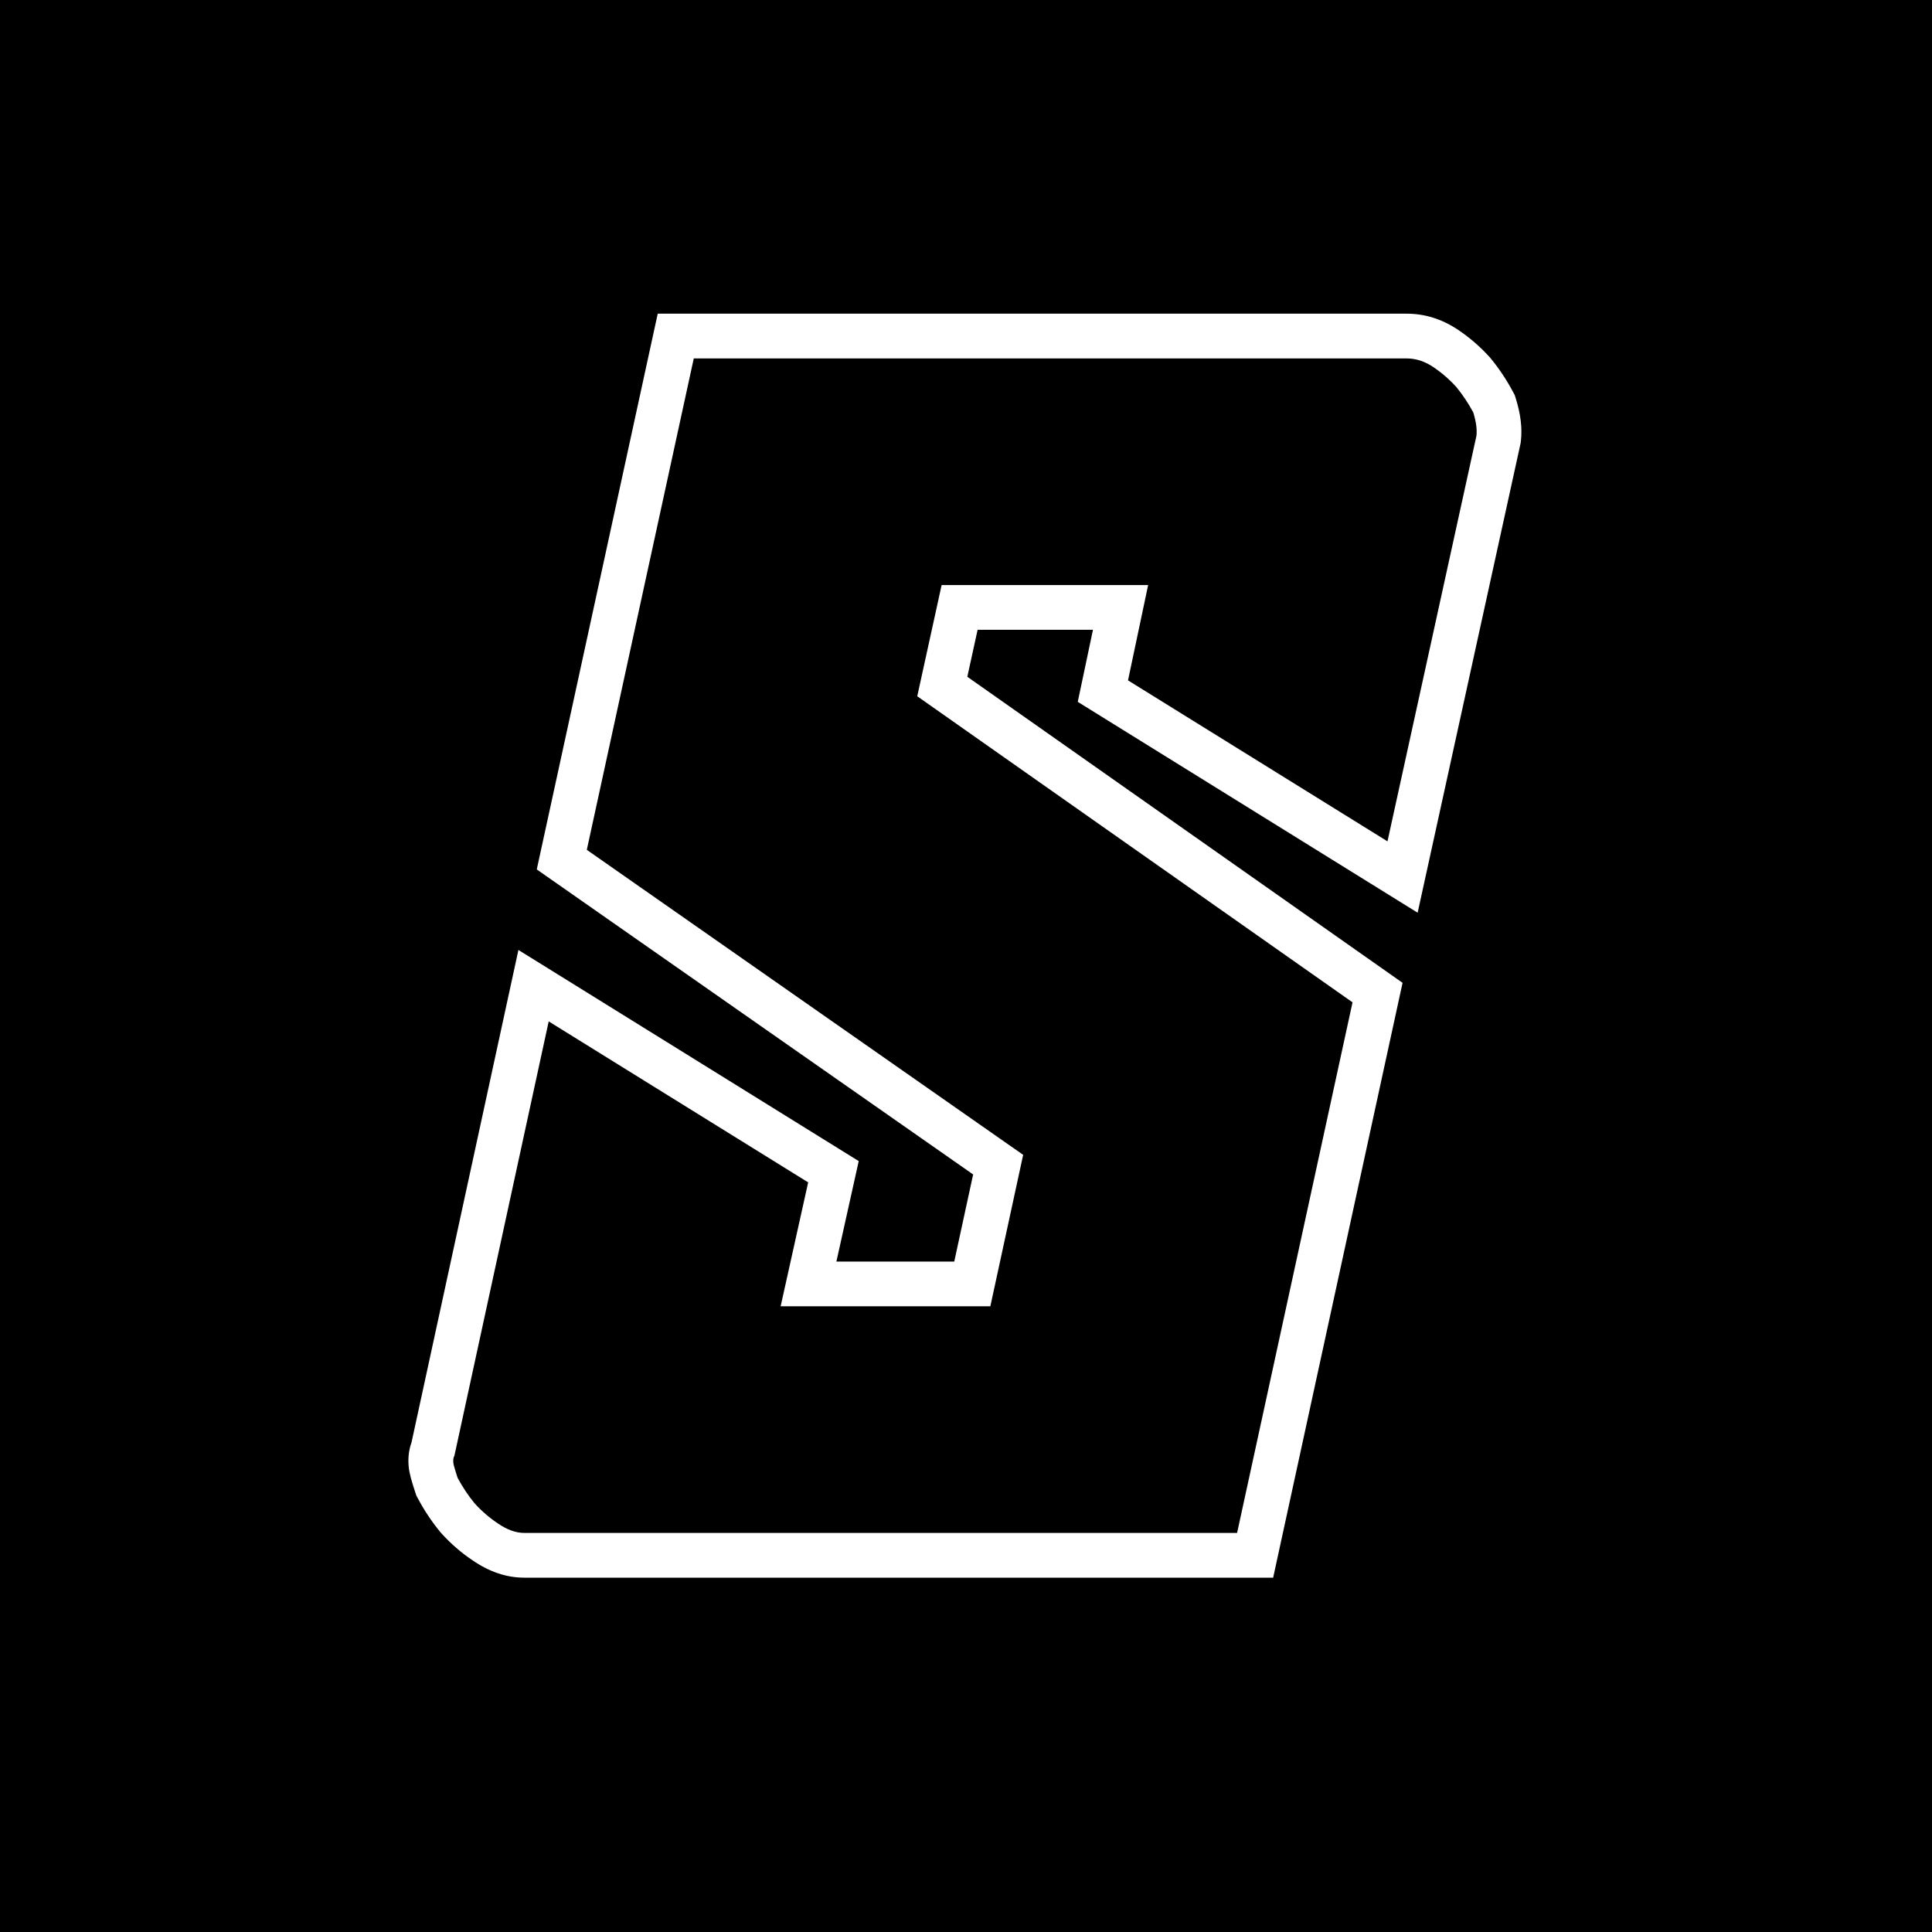
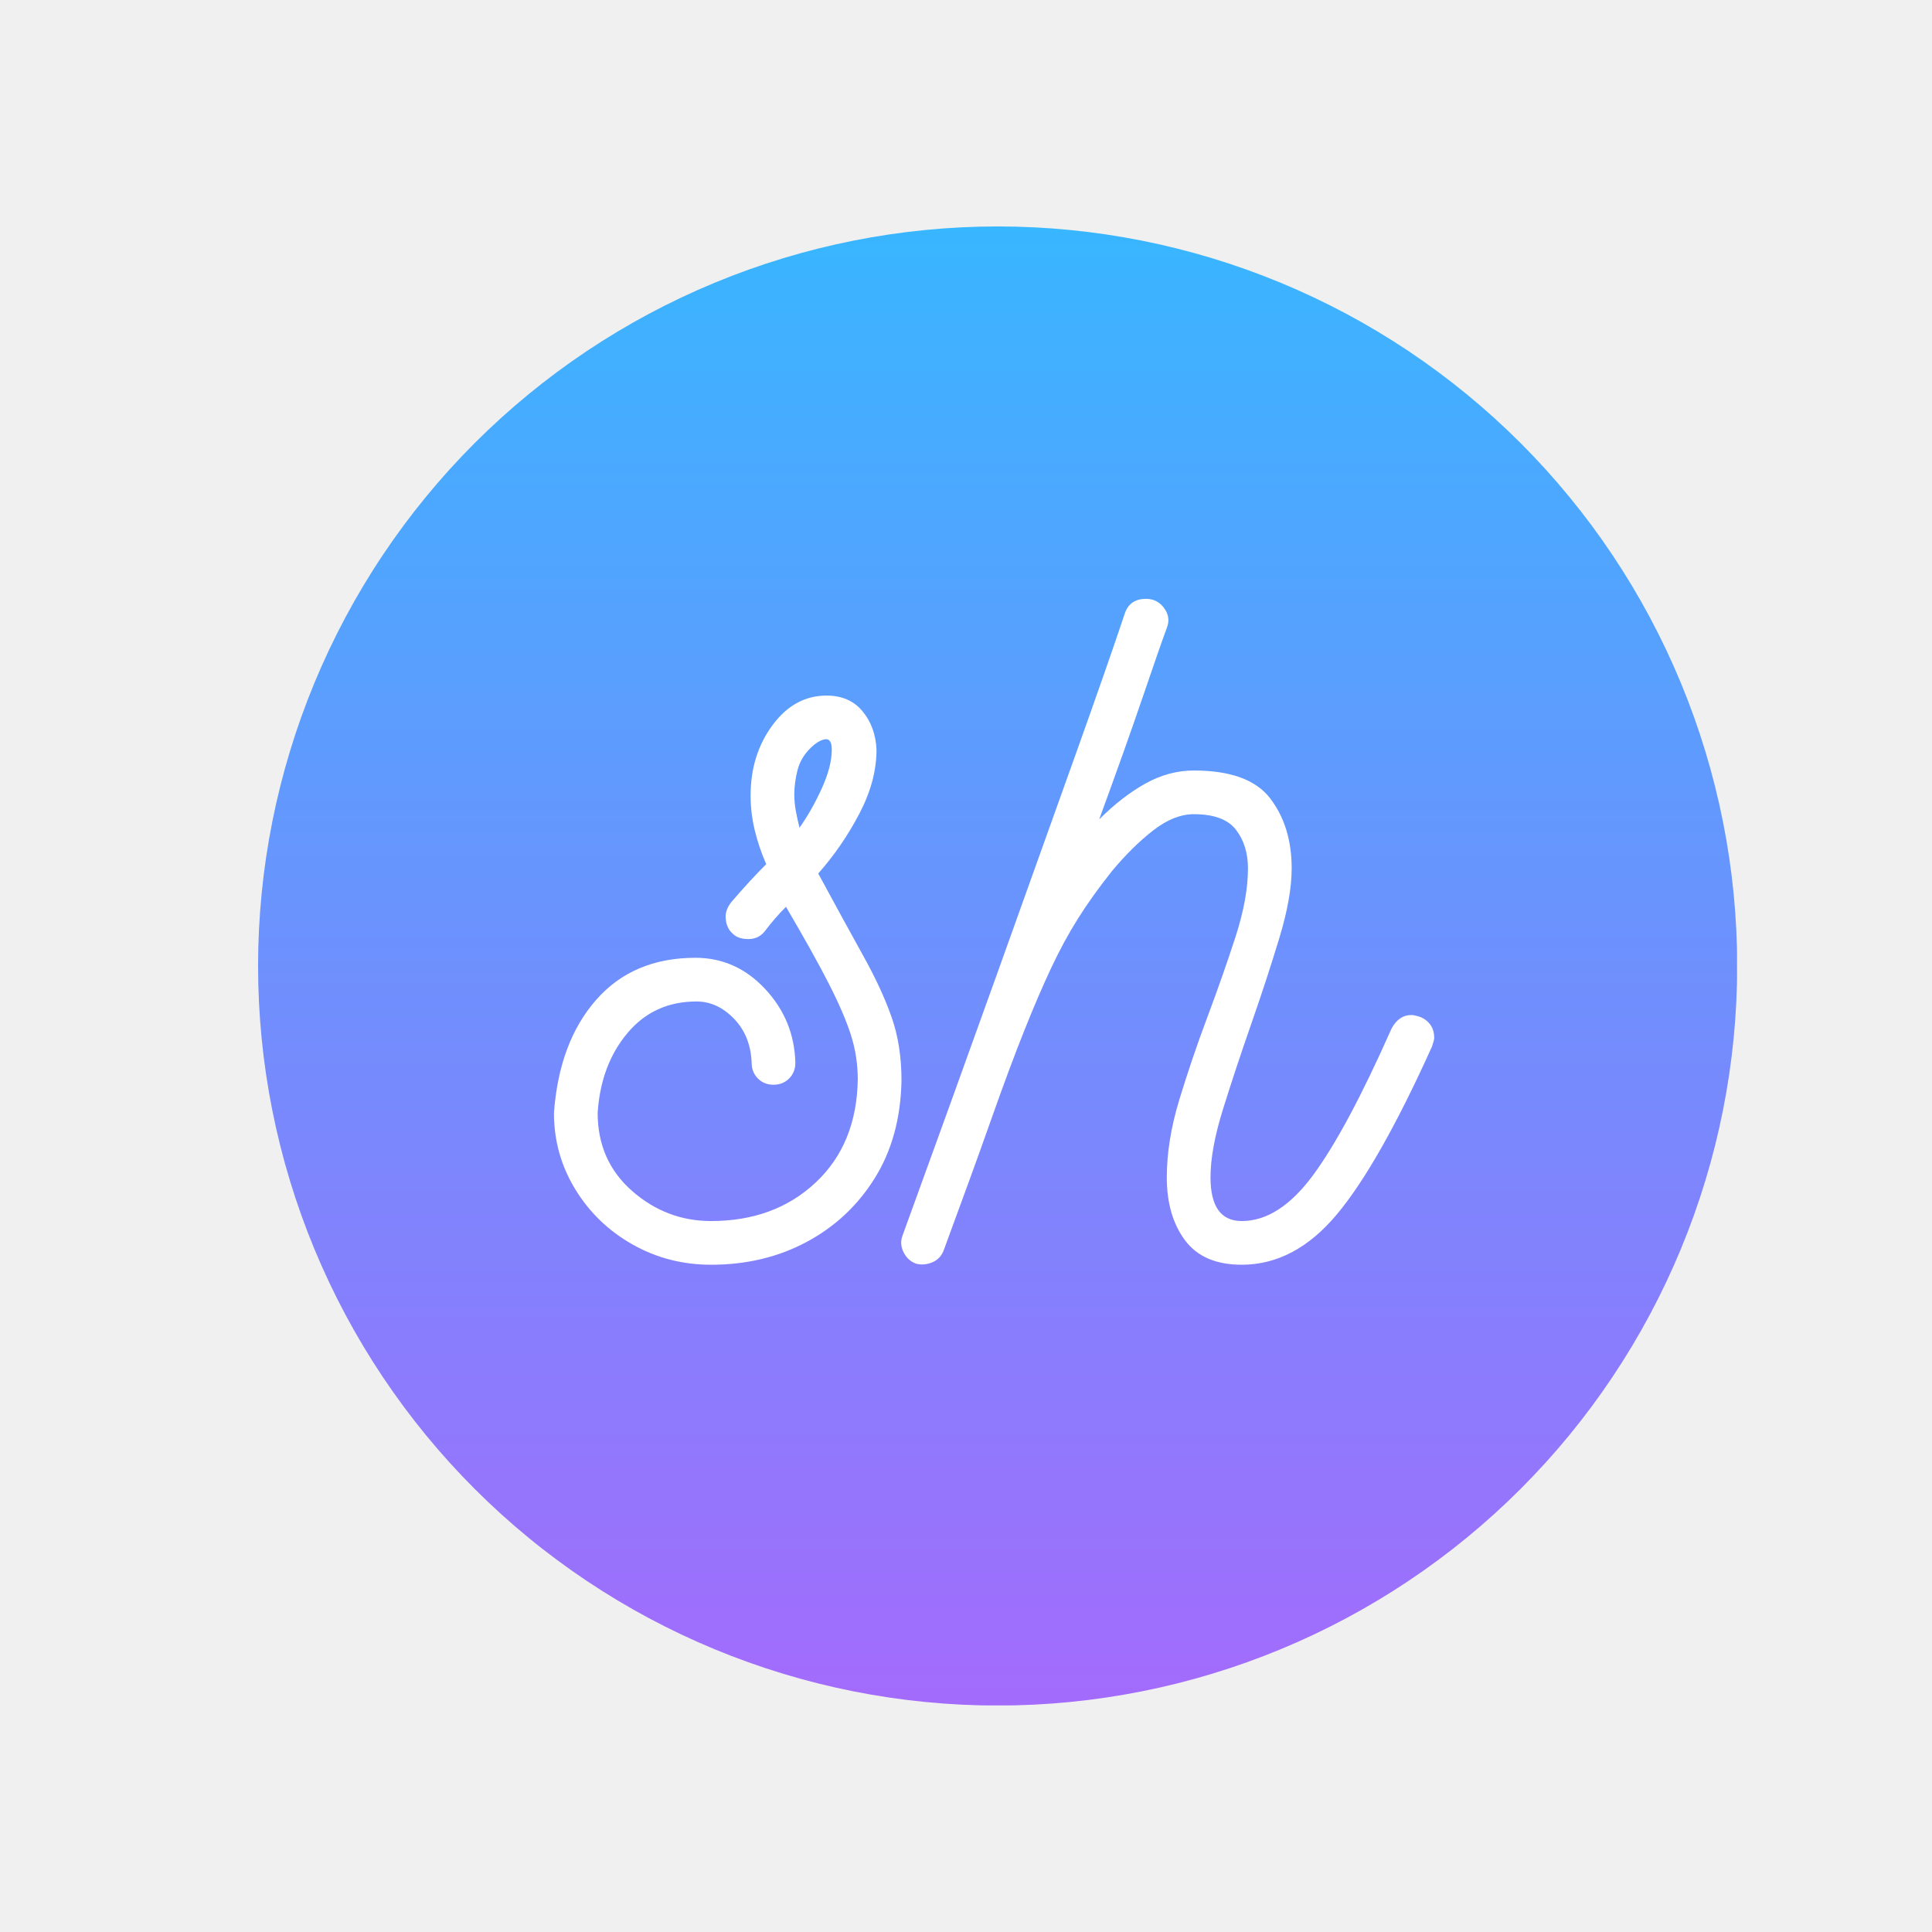
<svg xmlns="http://www.w3.org/2000/svg" width="2000" zoomAndPan="magnify" viewBox="0 0 1500 1500" height="2000" preserveAspectRatio="xMidYMid meet" version="1.0">
  <defs>
    <g />
-     <clipPath id="0da284bdd3">
-       <rect x="0" width="901" y="0" height="1500" />
+     <clipPath id="1d39ae29b1">
+       <path d="M 200.379 175.812 L 1348.629 175.812 L 1348.629 1324.062 L 200.379 1324.062 Z M 200.379 175.812 " clip-rule="nonzero" />
+     </clipPath>
+     <clipPath id="1183494751">
+       <path d="M 1348.746 749.996 C 1348.746 759.395 1348.512 768.785 1348.051 778.168 C 1347.59 787.555 1346.902 796.926 1345.98 806.277 C 1345.059 815.629 1343.91 824.949 1342.531 834.246 C 1341.152 843.543 1339.543 852.797 1337.711 862.012 C 1335.879 871.23 1333.82 880.395 1331.535 889.512 C 1329.254 898.625 1326.746 907.68 1324.02 916.672 C 1321.293 925.664 1318.344 934.586 1315.18 943.434 C 1312.016 952.281 1308.633 961.043 1305.035 969.727 C 1301.441 978.406 1297.633 986.996 1293.617 995.492 C 1289.598 1003.984 1285.375 1012.375 1280.945 1020.664 C 1276.516 1028.953 1271.887 1037.125 1267.055 1045.184 C 1262.223 1053.246 1257.195 1061.18 1251.977 1068.996 C 1246.758 1076.809 1241.348 1084.488 1235.75 1092.035 C 1230.152 1099.582 1224.371 1106.988 1218.41 1114.254 C 1212.449 1121.52 1206.312 1128.633 1200.004 1135.594 C 1193.691 1142.555 1187.215 1149.359 1180.57 1156.004 C 1173.926 1162.648 1167.121 1169.129 1160.16 1175.438 C 1153.195 1181.75 1146.082 1187.883 1138.82 1193.844 C 1131.555 1199.809 1124.148 1205.586 1116.602 1211.184 C 1109.055 1216.781 1101.371 1222.191 1093.559 1227.41 C 1085.746 1232.633 1077.809 1237.656 1069.75 1242.488 C 1061.691 1247.32 1053.516 1251.949 1045.23 1256.379 C 1036.941 1260.809 1028.551 1265.035 1020.055 1269.051 C 1011.562 1273.07 1002.973 1276.875 994.293 1280.473 C 985.609 1284.066 976.844 1287.449 967.996 1290.613 C 959.148 1293.781 950.23 1296.727 941.238 1299.453 C 932.246 1302.184 923.191 1304.688 914.074 1306.973 C 904.961 1309.254 895.793 1311.312 886.578 1313.145 C 877.363 1314.98 868.105 1316.586 858.812 1317.965 C 849.516 1319.344 840.191 1320.492 830.84 1321.414 C 821.488 1322.336 812.121 1323.027 802.734 1323.488 C 793.348 1323.949 783.957 1324.18 774.562 1324.18 C 765.164 1324.18 755.773 1323.949 746.387 1323.488 C 737 1323.027 727.633 1322.336 718.281 1321.414 C 708.93 1320.492 699.605 1319.344 690.309 1317.965 C 681.016 1316.586 671.758 1314.98 662.543 1313.145 C 653.328 1311.312 644.16 1309.254 635.047 1306.973 C 625.93 1304.688 616.875 1302.184 607.883 1299.453 C 598.891 1296.727 589.973 1293.781 581.125 1290.613 C 572.277 1287.449 563.512 1284.066 554.828 1280.473 C 546.148 1276.875 537.559 1273.07 529.066 1269.051 C 520.57 1265.035 512.18 1260.809 503.891 1256.379 C 495.605 1251.949 487.43 1247.32 479.371 1242.488 C 471.312 1237.656 463.375 1232.633 455.562 1227.41 C 447.746 1222.191 440.066 1216.781 432.52 1211.184 C 424.973 1205.586 417.566 1199.809 410.301 1193.844 C 403.039 1187.883 395.926 1181.75 388.961 1175.438 C 382 1169.129 375.195 1162.648 368.551 1156.004 C 361.906 1149.359 355.43 1142.555 349.117 1135.594 C 342.809 1128.633 336.672 1121.52 330.711 1114.254 C 324.75 1106.988 318.969 1099.586 313.371 1092.035 C 307.773 1084.488 302.363 1076.809 297.145 1068.996 C 291.922 1061.18 286.898 1053.246 282.066 1045.184 C 277.234 1037.125 272.605 1028.953 268.176 1020.664 C 263.746 1012.375 259.523 1003.984 255.504 995.492 C 251.488 986.996 247.68 978.406 244.086 969.727 C 240.488 961.043 237.105 952.281 233.941 943.434 C 230.777 934.586 227.828 925.664 225.102 916.672 C 222.375 907.68 219.867 898.625 217.586 889.512 C 215.301 880.395 213.242 871.23 211.41 862.012 C 209.578 852.797 207.969 843.543 206.59 834.246 C 205.215 824.949 204.062 815.629 203.141 806.277 C 202.223 796.926 201.531 787.555 201.07 778.168 C 200.609 768.785 200.379 759.395 200.379 749.996 C 200.379 740.598 200.609 731.207 201.07 721.82 C 201.531 712.438 202.223 703.066 203.141 693.715 C 204.062 684.363 205.215 675.039 206.59 665.746 C 207.969 656.449 209.578 647.195 211.41 637.977 C 213.242 628.762 215.301 619.598 217.586 610.48 C 219.867 601.363 222.375 592.312 225.102 583.32 C 227.828 574.328 230.777 565.406 233.941 556.559 C 237.105 547.711 240.488 538.945 244.086 530.266 C 247.68 521.582 251.488 512.996 255.504 504.5 C 259.523 496.008 263.746 487.613 268.176 479.328 C 272.605 471.039 277.234 462.867 282.066 454.805 C 286.898 446.746 291.922 438.809 297.145 430.996 C 302.363 423.184 307.773 415.504 313.371 407.953 C 318.969 400.406 324.75 393 330.711 385.738 C 336.672 378.473 342.809 371.359 349.117 364.398 C 355.43 357.434 361.906 350.633 368.551 343.988 C 375.195 337.344 382 330.863 388.961 324.555 C 395.926 318.242 403.039 312.105 410.301 306.145 C 417.566 300.184 424.973 294.406 432.52 288.809 C 440.066 283.211 447.746 277.801 455.562 272.578 C 463.375 267.359 471.312 262.332 479.371 257.504 C 487.43 252.672 495.605 248.039 503.891 243.609 C 512.18 239.18 520.57 234.957 529.066 230.941 C 537.559 226.922 546.148 223.117 554.828 219.52 C 563.512 215.922 572.277 212.543 581.125 209.375 C 589.973 206.211 598.891 203.266 607.883 200.535 C 616.875 197.809 625.93 195.305 635.047 193.02 C 644.16 190.738 653.328 188.68 662.543 186.844 C 671.758 185.012 681.016 183.406 690.309 182.027 C 699.605 180.648 708.93 179.5 718.281 178.578 C 727.633 177.656 737 176.965 746.387 176.504 C 755.773 176.043 765.164 175.812 774.562 175.812 C 783.957 175.812 793.348 176.043 802.734 176.504 C 812.121 176.965 821.488 177.656 830.84 178.578 C 840.191 179.5 849.516 180.648 858.812 182.027 C 868.105 183.406 877.363 185.012 886.578 186.844 C 895.793 188.68 904.961 190.738 914.074 193.02 C 923.191 195.305 932.246 197.809 941.238 200.535 C 950.23 203.266 959.148 206.211 967.996 209.375 C 976.844 212.543 985.609 215.922 994.293 219.52 C 1002.973 223.117 1011.562 226.922 1020.055 230.941 C 1028.551 234.957 1036.941 239.18 1045.23 243.609 C 1053.516 248.039 1061.691 252.672 1069.75 257.504 C 1077.809 262.332 1085.746 267.359 1093.559 272.578 C 1101.371 277.801 1109.055 283.211 1116.602 288.809 C 1124.148 294.406 1131.555 300.184 1138.82 306.145 C 1146.082 312.105 1153.195 318.242 1160.16 324.555 C 1167.121 330.863 1173.926 337.344 1180.57 343.988 C 1187.215 350.633 1193.691 357.434 1200.004 364.398 C 1206.312 371.359 1212.449 378.473 1218.41 385.738 C 1224.371 393 1230.152 400.406 1235.75 407.953 C 1241.348 415.504 1246.758 423.184 1251.977 430.996 C 1257.195 438.809 1262.223 446.746 1267.055 454.805 C 1271.887 462.867 1276.516 471.039 1280.945 479.328 C 1285.375 487.613 1289.598 496.004 1293.617 504.5 C 1297.633 512.996 1301.441 521.582 1305.035 530.266 C 1308.633 538.945 1312.016 547.711 1315.18 556.559 C 1318.344 565.406 1321.293 574.328 1324.02 583.32 C 1326.746 592.312 1329.254 601.363 1331.535 610.48 C 1333.82 619.598 1335.879 628.762 1337.711 637.977 C 1339.543 647.195 1341.152 656.449 1342.531 665.746 C 1343.91 675.039 1345.059 684.363 1345.98 693.715 C 1346.902 703.066 1347.59 712.438 1348.051 721.82 C 1348.512 731.207 1348.746 740.598 1348.746 749.996 Z M 1348.746 749.996 " clip-rule="nonzero" />
+     </clipPath>
+     <linearGradient x1="216" gradientTransform="matrix(2.658257, 0, 0, 2.658257, 200.3771, 175.8122)" y1="431.956" x2="216" gradientUnits="userSpaceOnUse" y2="-0" id="98bf0be826">
+       <stop stop-opacity="1" stop-color="rgb(63.914%, 41.962%, 98.819%)" offset="0" />
+       <stop stop-opacity="1" stop-color="rgb(63.751%, 42.076%, 98.824%)" offset="0.008" />
+       <stop stop-opacity="1" stop-color="rgb(63.423%, 42.307%, 98.833%)" offset="0.016" />
+       <stop stop-opacity="1" stop-color="rgb(63.095%, 42.535%, 98.842%)" offset="0.023" />
+       <stop stop-opacity="1" stop-color="rgb(62.767%, 42.766%, 98.851%)" offset="0.031" />
+       <stop stop-opacity="1" stop-color="rgb(62.439%, 42.996%, 98.86%)" offset="0.039" />
+       <stop stop-opacity="1" stop-color="rgb(62.111%, 43.225%, 98.869%)" offset="0.047" />
+       <stop stop-opacity="1" stop-color="rgb(61.784%, 43.456%, 98.878%)" offset="0.055" />
+       <stop stop-opacity="1" stop-color="rgb(61.456%, 43.684%, 98.889%)" offset="0.062" />
+       <stop stop-opacity="1" stop-color="rgb(61.128%, 43.915%, 98.898%)" offset="0.07" />
+       <stop stop-opacity="1" stop-color="rgb(60.8%, 44.144%, 98.907%)" offset="0.078" />
+       <stop stop-opacity="1" stop-color="rgb(60.472%, 44.374%, 98.917%)" offset="0.086" />
+       <stop stop-opacity="1" stop-color="rgb(60.146%, 44.604%, 98.926%)" offset="0.094" />
+       <stop stop-opacity="1" stop-color="rgb(59.818%, 44.833%, 98.935%)" offset="0.102" />
+       <stop stop-opacity="1" stop-color="rgb(59.489%, 45.064%, 98.944%)" offset="0.109" />
+       <stop stop-opacity="1" stop-color="rgb(59.161%, 45.293%, 98.953%)" offset="0.117" />
+       <stop stop-opacity="1" stop-color="rgb(58.833%, 45.523%, 98.962%)" offset="0.125" />
+       <stop stop-opacity="1" stop-color="rgb(58.507%, 45.752%, 98.972%)" offset="0.133" />
+       <stop stop-opacity="1" stop-color="rgb(58.179%, 45.982%, 98.981%)" offset="0.141" />
+       <stop stop-opacity="1" stop-color="rgb(57.851%, 46.211%, 98.99%)" offset="0.148" />
+       <stop stop-opacity="1" stop-color="rgb(57.523%, 46.442%, 98.999%)" offset="0.156" />
+       <stop stop-opacity="1" stop-color="rgb(57.195%, 46.672%, 99.008%)" offset="0.164" />
+       <stop stop-opacity="1" stop-color="rgb(56.866%, 46.901%, 99.017%)" offset="0.172" />
+       <stop stop-opacity="1" stop-color="rgb(56.54%, 47.131%, 99.026%)" offset="0.18" />
+       <stop stop-opacity="1" stop-color="rgb(56.212%, 47.36%, 99.036%)" offset="0.188" />
+       <stop stop-opacity="1" stop-color="rgb(55.884%, 47.591%, 99.045%)" offset="0.195" />
+       <stop stop-opacity="1" stop-color="rgb(55.556%, 47.82%, 99.054%)" offset="0.203" />
+       <stop stop-opacity="1" stop-color="rgb(55.228%, 48.05%, 99.063%)" offset="0.211" />
+       <stop stop-opacity="1" stop-color="rgb(54.901%, 48.28%, 99.072%)" offset="0.219" />
+       <stop stop-opacity="1" stop-color="rgb(54.573%, 48.509%, 99.081%)" offset="0.227" />
+       <stop stop-opacity="1" stop-color="rgb(54.245%, 48.74%, 99.091%)" offset="0.234" />
+       <stop stop-opacity="1" stop-color="rgb(53.917%, 48.969%, 99.1%)" offset="0.242" />
+       <stop stop-opacity="1" stop-color="rgb(53.589%, 49.199%, 99.11%)" offset="0.25" />
+       <stop stop-opacity="1" stop-color="rgb(53.262%, 49.428%, 99.12%)" offset="0.258" />
+       <stop stop-opacity="1" stop-color="rgb(52.934%, 49.658%, 99.129%)" offset="0.266" />
+       <stop stop-opacity="1" stop-color="rgb(52.606%, 49.889%, 99.138%)" offset="0.273" />
+       <stop stop-opacity="1" stop-color="rgb(52.278%, 50.117%, 99.147%)" offset="0.281" />
+       <stop stop-opacity="1" stop-color="rgb(51.95%, 50.348%, 99.156%)" offset="0.289" />
+       <stop stop-opacity="1" stop-color="rgb(51.622%, 50.577%, 99.165%)" offset="0.297" />
+       <stop stop-opacity="1" stop-color="rgb(51.295%, 50.807%, 99.174%)" offset="0.305" />
+       <stop stop-opacity="1" stop-color="rgb(50.967%, 51.036%, 99.184%)" offset="0.312" />
+       <stop stop-opacity="1" stop-color="rgb(50.639%, 51.266%, 99.193%)" offset="0.32" />
+       <stop stop-opacity="1" stop-color="rgb(50.311%, 51.495%, 99.202%)" offset="0.328" />
+       <stop stop-opacity="1" stop-color="rgb(49.983%, 51.726%, 99.211%)" offset="0.336" />
+       <stop stop-opacity="1" stop-color="rgb(49.657%, 51.956%, 99.22%)" offset="0.344" />
+       <stop stop-opacity="1" stop-color="rgb(49.329%, 52.185%, 99.229%)" offset="0.352" />
+       <stop stop-opacity="1" stop-color="rgb(49.001%, 52.415%, 99.239%)" offset="0.359" />
+       <stop stop-opacity="1" stop-color="rgb(48.672%, 52.644%, 99.248%)" offset="0.367" />
+       <stop stop-opacity="1" stop-color="rgb(48.344%, 52.875%, 99.257%)" offset="0.375" />
+       <stop stop-opacity="1" stop-color="rgb(48.016%, 53.104%, 99.266%)" offset="0.383" />
+       <stop stop-opacity="1" stop-color="rgb(47.69%, 53.334%, 99.275%)" offset="0.391" />
+       <stop stop-opacity="1" stop-color="rgb(47.362%, 53.564%, 99.284%)" offset="0.398" />
+       <stop stop-opacity="1" stop-color="rgb(47.034%, 53.793%, 99.294%)" offset="0.406" />
+       <stop stop-opacity="1" stop-color="rgb(46.706%, 54.024%, 99.303%)" offset="0.414" />
+       <stop stop-opacity="1" stop-color="rgb(46.378%, 54.253%, 99.312%)" offset="0.422" />
+       <stop stop-opacity="1" stop-color="rgb(46.051%, 54.483%, 99.321%)" offset="0.43" />
+       <stop stop-opacity="1" stop-color="rgb(45.723%, 54.712%, 99.332%)" offset="0.438" />
+       <stop stop-opacity="1" stop-color="rgb(45.395%, 54.942%, 99.341%)" offset="0.445" />
+       <stop stop-opacity="1" stop-color="rgb(45.067%, 55.171%, 99.35%)" offset="0.453" />
+       <stop stop-opacity="1" stop-color="rgb(44.739%, 55.402%, 99.359%)" offset="0.461" />
+       <stop stop-opacity="1" stop-color="rgb(44.412%, 55.632%, 99.368%)" offset="0.469" />
+       <stop stop-opacity="1" stop-color="rgb(44.084%, 55.861%, 99.377%)" offset="0.477" />
+       <stop stop-opacity="1" stop-color="rgb(43.756%, 56.091%, 99.387%)" offset="0.484" />
+       <stop stop-opacity="1" stop-color="rgb(43.428%, 56.32%, 99.396%)" offset="0.492" />
+       <stop stop-opacity="1" stop-color="rgb(43.1%, 56.551%, 99.405%)" offset="0.5" />
+       <stop stop-opacity="1" stop-color="rgb(42.772%, 56.779%, 99.414%)" offset="0.508" />
+       <stop stop-opacity="1" stop-color="rgb(42.445%, 57.01%, 99.423%)" offset="0.516" />
+       <stop stop-opacity="1" stop-color="rgb(42.117%, 57.24%, 99.432%)" offset="0.523" />
+       <stop stop-opacity="1" stop-color="rgb(41.789%, 57.469%, 99.442%)" offset="0.531" />
+       <stop stop-opacity="1" stop-color="rgb(41.461%, 57.7%, 99.451%)" offset="0.539" />
+       <stop stop-opacity="1" stop-color="rgb(41.133%, 57.928%, 99.46%)" offset="0.547" />
+       <stop stop-opacity="1" stop-color="rgb(40.807%, 58.159%, 99.469%)" offset="0.555" />
+       <stop stop-opacity="1" stop-color="rgb(40.479%, 58.388%, 99.478%)" offset="0.562" />
+       <stop stop-opacity="1" stop-color="rgb(40.15%, 58.618%, 99.487%)" offset="0.57" />
+       <stop stop-opacity="1" stop-color="rgb(39.822%, 58.849%, 99.496%)" offset="0.578" />
+       <stop stop-opacity="1" stop-color="rgb(39.494%, 59.077%, 99.506%)" offset="0.586" />
+       <stop stop-opacity="1" stop-color="rgb(39.168%, 59.308%, 99.515%)" offset="0.594" />
+       <stop stop-opacity="1" stop-color="rgb(38.84%, 59.537%, 99.524%)" offset="0.602" />
+       <stop stop-opacity="1" stop-color="rgb(38.512%, 59.767%, 99.533%)" offset="0.609" />
+       <stop stop-opacity="1" stop-color="rgb(38.184%, 59.996%, 99.542%)" offset="0.617" />
+       <stop stop-opacity="1" stop-color="rgb(37.856%, 60.226%, 99.551%)" offset="0.625" />
+       <stop stop-opacity="1" stop-color="rgb(37.527%, 60.455%, 99.562%)" offset="0.633" />
+       <stop stop-opacity="1" stop-color="rgb(37.201%, 60.686%, 99.571%)" offset="0.641" />
+       <stop stop-opacity="1" stop-color="rgb(36.873%, 60.916%, 99.58%)" offset="0.648" />
+       <stop stop-opacity="1" stop-color="rgb(36.545%, 61.145%, 99.59%)" offset="0.656" />
+       <stop stop-opacity="1" stop-color="rgb(36.217%, 61.375%, 99.599%)" offset="0.664" />
+       <stop stop-opacity="1" stop-color="rgb(35.889%, 61.604%, 99.608%)" offset="0.672" />
+       <stop stop-opacity="1" stop-color="rgb(35.562%, 61.835%, 99.617%)" offset="0.68" />
+       <stop stop-opacity="1" stop-color="rgb(35.234%, 62.064%, 99.626%)" offset="0.688" />
+       <stop stop-opacity="1" stop-color="rgb(34.906%, 62.294%, 99.635%)" offset="0.695" />
+       <stop stop-opacity="1" stop-color="rgb(34.578%, 62.524%, 99.644%)" offset="0.703" />
+       <stop stop-opacity="1" stop-color="rgb(34.25%, 62.753%, 99.654%)" offset="0.711" />
+       <stop stop-opacity="1" stop-color="rgb(33.922%, 62.984%, 99.663%)" offset="0.719" />
+       <stop stop-opacity="1" stop-color="rgb(33.595%, 63.213%, 99.672%)" offset="0.727" />
+       <stop stop-opacity="1" stop-color="rgb(33.267%, 63.443%, 99.681%)" offset="0.734" />
+       <stop stop-opacity="1" stop-color="rgb(32.939%, 63.672%, 99.69%)" offset="0.742" />
+       <stop stop-opacity="1" stop-color="rgb(32.611%, 63.902%, 99.699%)" offset="0.75" />
+       <stop stop-opacity="1" stop-color="rgb(32.283%, 64.131%, 99.709%)" offset="0.758" />
+       <stop stop-opacity="1" stop-color="rgb(31.956%, 64.362%, 99.718%)" offset="0.766" />
+       <stop stop-opacity="1" stop-color="rgb(31.628%, 64.592%, 99.727%)" offset="0.773" />
+       <stop stop-opacity="1" stop-color="rgb(31.3%, 64.821%, 99.736%)" offset="0.781" />
+       <stop stop-opacity="1" stop-color="rgb(30.972%, 65.051%, 99.745%)" offset="0.789" />
+       <stop stop-opacity="1" stop-color="rgb(30.644%, 65.28%, 99.754%)" offset="0.797" />
+       <stop stop-opacity="1" stop-color="rgb(30.318%, 65.511%, 99.763%)" offset="0.805" />
+       <stop stop-opacity="1" stop-color="rgb(29.99%, 65.739%, 99.773%)" offset="0.812" />
+       <stop stop-opacity="1" stop-color="rgb(29.662%, 65.97%, 99.783%)" offset="0.82" />
+       <stop stop-opacity="1" stop-color="rgb(29.333%, 66.2%, 99.792%)" offset="0.828" />
+       <stop stop-opacity="1" stop-color="rgb(29.005%, 66.429%, 99.802%)" offset="0.836" />
+       <stop stop-opacity="1" stop-color="rgb(28.677%, 66.66%, 99.811%)" offset="0.844" />
+       <stop stop-opacity="1" stop-color="rgb(28.351%, 66.888%, 99.82%)" offset="0.852" />
+       <stop stop-opacity="1" stop-color="rgb(28.023%, 67.119%, 99.829%)" offset="0.859" />
+       <stop stop-opacity="1" stop-color="rgb(27.695%, 67.348%, 99.838%)" offset="0.867" />
+       <stop stop-opacity="1" stop-color="rgb(27.367%, 67.578%, 99.847%)" offset="0.875" />
+       <stop stop-opacity="1" stop-color="rgb(27.039%, 67.809%, 99.857%)" offset="0.883" />
+       <stop stop-opacity="1" stop-color="rgb(26.712%, 68.037%, 99.866%)" offset="0.891" />
+       <stop stop-opacity="1" stop-color="rgb(26.384%, 68.268%, 99.875%)" offset="0.898" />
+       <stop stop-opacity="1" stop-color="rgb(26.056%, 68.497%, 99.884%)" offset="0.906" />
+       <stop stop-opacity="1" stop-color="rgb(25.728%, 68.727%, 99.893%)" offset="0.914" />
+       <stop stop-opacity="1" stop-color="rgb(25.4%, 68.956%, 99.902%)" offset="0.922" />
+       <stop stop-opacity="1" stop-color="rgb(25.073%, 69.186%, 99.911%)" offset="0.93" />
+       <stop stop-opacity="1" stop-color="rgb(24.745%, 69.415%, 99.921%)" offset="0.938" />
+       <stop stop-opacity="1" stop-color="rgb(24.417%, 69.646%, 99.93%)" offset="0.945" />
+       <stop stop-opacity="1" stop-color="rgb(24.089%, 69.876%, 99.939%)" offset="0.953" />
+       <stop stop-opacity="1" stop-color="rgb(23.761%, 70.105%, 99.948%)" offset="0.961" />
+       <stop stop-opacity="1" stop-color="rgb(23.433%, 70.335%, 99.957%)" offset="0.969" />
+       <stop stop-opacity="1" stop-color="rgb(23.106%, 70.564%, 99.966%)" offset="0.977" />
+       <stop stop-opacity="1" stop-color="rgb(22.778%, 70.795%, 99.976%)" offset="0.984" />
+       <stop stop-opacity="1" stop-color="rgb(22.45%, 71.024%, 99.985%)" offset="0.992" />
+       <stop stop-opacity="1" stop-color="rgb(22.122%, 71.254%, 99.994%)" offset="1" />
+     </linearGradient>
+     <clipPath id="ae5b39f779">
+       <rect x="0" width="705" y="0" height="971" />
    </clipPath>
  </defs>
-   <rect x="-150" width="1800" fill="#ffffff" y="-150" height="1800" fill-opacity="1" />
-   <rect x="-150" width="1800" fill="#000000" y="-150" height="1800" fill-opacity="1" />
-   <g transform="matrix(1, 0, 0, 1, 307, 0.000000000000112861)">
-     <g clip-path="url(#0da284bdd3)">
+   <g clip-path="url(#1d39ae29b1)">
+     <g clip-path="url(#1183494751)">
+       <path fill="url(#98bf0be826)" d="M 200.379 175.812 L 200.379 1324.062 L 1348.629 1324.062 L 1348.629 175.812 Z M 200.379 175.812 " fill-rule="nonzero" />
+     </g>
+   </g>
+   <g transform="matrix(1, 0, 0, 1, 420, 174)">
+     <g clip-path="url(#ae5b39f779)">
      <g fill="#ffffff" fill-opacity="1">
-         <g transform="translate(12.92835, 1190.992)">
+         <g transform="translate(13.32047, 807.9379)">
          <g>
-             <path d="M 87.16 33.91 C 73.348 33.91 59.906 29.387 46.832 20.336 C 38.219 14.598 30.211 7.656 22.812 -0.48 L 22.203 -1.152 L 21.633 -1.852 C 15.289 -9.605 9.668 -18.027 4.777 -27.113 L 3.355 -29.754 L 2.406 -32.598 C 1.105 -36.496 -0.039 -40.262 -1.031 -43.898 C -4.18 -55.449 -3.227 -66.277 1.824 -76.383 L 32.891 -60.848 L -1.051 -68.215 L 82.57 -453.438 L 346.781 -289.516 L 320.059 -169.254 L 286.152 -176.789 L 286.152 -211.523 L 448.961 -211.523 L 448.961 -176.789 L 415.016 -184.148 L 440.508 -301.73 L 474.453 -294.375 L 454.551 -265.906 L 96.816 -515.973 L 190.738 -947.457 L 772.113 -947.457 C 786.25 -947.457 799.527 -943.32 811.938 -935.043 C 820.887 -929.078 829.062 -922.023 836.461 -913.887 L 837.07 -913.215 L 837.645 -912.516 C 843.988 -904.762 849.605 -896.34 854.5 -887.254 L 856.113 -884.254 L 857.113 -881 C 860.719 -869.281 861.984 -858.57 860.906 -848.859 L 860.703 -847.043 L 780.723 -482.367 L 516.84 -646.082 L 537.496 -743.93 L 571.48 -736.758 L 571.48 -702.023 L 411.137 -702.023 L 411.137 -736.758 L 445.066 -729.324 L 426.152 -642.984 L 392.223 -650.418 L 412.203 -678.828 L 769.02 -427.93 L 668.539 33.91 Z M 87.16 -35.555 L 640.551 -35.555 L 640.551 -0.824 L 606.609 -8.207 L 696.238 -420.164 L 730.18 -412.781 L 710.199 -384.367 L 353.352 -635.289 L 383.188 -771.488 L 614.312 -771.488 L 589.84 -655.578 L 555.855 -662.75 L 574.168 -692.266 L 775.625 -567.281 L 757.312 -537.766 L 723.387 -545.207 L 792.457 -860.137 L 826.383 -852.695 L 791.863 -856.531 C 791.828 -856.203 791.812 -855.938 791.816 -855.734 C 791.812 -855.824 791.797 -855.988 791.762 -856.227 C 791.609 -857.367 791.262 -858.816 790.719 -860.57 L 823.918 -870.785 L 793.336 -854.32 C 790.555 -859.484 787.402 -864.223 783.879 -868.527 L 810.762 -890.52 L 785.059 -867.156 C 781.496 -871.078 777.609 -874.441 773.402 -877.246 C 772.812 -877.637 772.348 -877.891 772.012 -877.996 C 772.027 -877.992 772.062 -877.988 772.113 -877.988 L 218.723 -877.988 L 218.723 -912.723 L 252.664 -905.336 L 169.613 -523.801 L 135.676 -531.188 L 155.574 -559.656 L 513.293 -309.602 L 476.973 -142.055 L 242.852 -142.055 L 273.625 -280.527 L 307.531 -272.996 L 289.219 -243.48 L 87.762 -368.465 L 106.074 -397.98 L 140.016 -390.613 L 65.91 -49.219 L 63.957 -45.316 C 66.816 -51.035 67.496 -56.656 65.988 -62.176 C 66.641 -59.781 67.414 -57.242 68.309 -54.562 L 35.359 -43.582 L 65.941 -60.047 C 68.723 -54.883 71.871 -50.148 75.395 -45.84 L 48.516 -23.848 L 74.215 -47.211 C 77.777 -43.289 81.832 -39.812 86.375 -36.781 C 87.449 -36.035 88.273 -35.562 88.852 -35.352 C 88.477 -35.488 87.914 -35.555 87.16 -35.555 Z M 87.16 -35.555 " />
+             <path d="M 266.594 -142.984 C 266.051 -113.898 259.18 -88.723 245.984 -67.453 C 232.797 -46.18 215.16 -29.617 193.078 -17.766 C 170.992 -5.922 146.219 0 118.75 0 C 96.664 0 76.332 -5.25 57.75 -15.75 C 39.176 -26.25 24.367 -40.52 13.328 -58.562 C 2.285 -76.602 -3.234 -96.395 -3.234 -117.938 C -0.535 -154.562 10.367 -183.781 29.484 -205.594 C 48.609 -227.406 74.328 -238.312 106.641 -238.312 C 127.641 -238.312 145.676 -230.234 160.75 -214.078 C 175.832 -197.922 183.645 -178.801 184.188 -156.719 C 184.188 -151.875 182.57 -147.832 179.344 -144.594 C 176.113 -141.363 172.07 -139.75 167.219 -139.75 C 162.375 -139.75 158.336 -141.363 155.109 -144.594 C 151.879 -147.832 150.266 -151.875 150.266 -156.719 C 149.723 -170.719 145.141 -182.16 136.516 -191.047 C 127.898 -199.941 118.207 -204.391 107.438 -204.391 C 85.363 -204.391 67.457 -196.176 53.719 -179.75 C 39.988 -163.32 32.316 -142.719 30.703 -117.938 C 30.703 -93.164 39.586 -72.969 57.359 -57.344 C 75.129 -41.727 95.594 -33.922 118.75 -33.922 C 151.602 -33.922 178.664 -43.883 199.938 -63.812 C 221.207 -83.738 232.113 -110.398 232.656 -143.797 C 232.656 -155.641 230.906 -167.082 227.406 -178.125 C 223.906 -189.164 218.25 -202.359 210.438 -217.703 C 202.633 -233.055 191.461 -253.117 176.922 -277.891 C 170.992 -271.973 165.609 -265.781 160.766 -259.312 C 157.523 -255.008 153.211 -252.859 147.828 -252.859 C 142.441 -252.859 138.406 -254.203 135.719 -256.891 C 131.945 -260.117 130.062 -264.695 130.062 -270.625 C 130.062 -273.852 131.41 -277.352 134.109 -281.125 C 143.797 -292.438 152.945 -302.398 161.562 -311.016 C 157.789 -319.641 154.828 -328.395 152.672 -337.281 C 150.523 -346.164 149.453 -355.188 149.453 -364.344 C 149.453 -385.344 155.102 -403.516 166.406 -418.859 C 177.719 -434.211 191.723 -441.891 208.422 -441.891 C 220.273 -441.891 229.566 -437.848 236.297 -429.766 C 243.023 -421.691 246.66 -411.727 247.203 -399.875 C 247.203 -383.719 242.758 -367.156 233.875 -350.188 C 224.988 -333.227 214.348 -317.75 201.953 -303.75 C 215.961 -277.895 227.676 -256.484 237.094 -239.516 C 246.52 -222.555 253.789 -206.805 258.906 -192.266 C 264.031 -177.723 266.594 -161.297 266.594 -142.984 Z M 187.422 -339.297 C 193.879 -348.453 199.664 -358.68 204.781 -369.984 C 209.906 -381.297 212.469 -391.258 212.469 -399.875 C 212.469 -405.801 210.711 -408.492 207.203 -407.953 C 203.703 -407.422 199.801 -405 195.5 -400.688 C 190.656 -395.844 187.422 -390.188 185.797 -383.719 C 184.18 -377.258 183.375 -371.066 183.375 -365.141 C 183.375 -360.836 183.773 -356.531 184.578 -352.219 C 185.391 -347.906 186.336 -343.598 187.422 -339.297 Z M 187.422 -339.297 " />
          </g>
        </g>
      </g>
-       <g fill="#000000" fill-opacity="1">
-         <g transform="translate(12.92835, 1190.992)">
+       <g fill="#ffffff" fill-opacity="1">
+         <g transform="translate(324.3397, 807.9379)">
          <g>
-             <path d="M 87.156 -0.828 C 80.582 -0.828 73.734 -3.289 66.609 -8.219 C 60.023 -12.602 53.992 -17.812 48.516 -23.844 C 43.578 -29.875 39.191 -36.453 35.359 -43.578 C 34.266 -46.867 33.305 -50.02 32.484 -53.031 C 31.66 -56.051 31.797 -58.656 32.891 -60.844 L 106.078 -397.984 L 307.531 -273 L 286.156 -176.781 L 448.969 -176.781 L 474.453 -294.375 L 135.672 -531.188 L 218.719 -912.719 L 772.109 -912.719 C 779.234 -912.719 786.086 -910.523 792.672 -906.141 C 799.242 -901.754 805.273 -896.547 810.766 -890.516 C 815.691 -884.492 820.078 -877.914 823.922 -870.781 C 826.109 -863.656 826.93 -857.629 826.391 -852.703 L 757.312 -537.766 L 555.859 -662.75 L 571.484 -736.75 L 411.141 -736.75 L 392.219 -650.422 L 730.172 -412.781 L 640.547 -0.828 Z M 87.156 -0.828 " />
+             <path d="M 358.688 -192.266 C 365.688 -189.035 369.188 -183.648 369.188 -176.109 C 369.188 -175.035 368.645 -172.879 367.562 -169.641 C 340.102 -108.785 315.469 -65.297 293.656 -39.172 C 271.844 -13.055 247.203 0 219.734 0 C 199.805 0 185.129 -6.328 175.703 -18.984 C 166.273 -31.641 161.562 -47.93 161.562 -67.859 C 161.562 -86.711 164.789 -106.773 171.25 -128.047 C 177.719 -149.316 184.988 -170.723 193.062 -192.266 C 201.145 -213.805 208.414 -234.539 214.875 -254.469 C 221.344 -274.395 224.578 -292.164 224.578 -307.781 C 224.578 -319.633 221.477 -329.598 215.281 -337.672 C 209.094 -345.754 198.191 -349.797 182.578 -349.797 C 172.336 -349.797 161.832 -345.617 151.062 -337.266 C 140.289 -328.922 129.52 -318.285 118.75 -305.359 C 108.52 -292.441 99.77 -280.191 92.5 -268.609 C 85.227 -257.023 78.359 -244.367 71.891 -230.641 C 65.43 -216.91 58.43 -200.617 50.891 -181.766 C 43.348 -162.91 34.727 -139.75 25.031 -112.281 C 15.344 -84.82 3.227 -51.438 -11.312 -12.125 C -12.926 -7.27 -15.883 -3.898 -20.188 -2.016 C -24.5 -0.129 -28.812 0.27 -33.125 -0.812 C -37.426 -2.426 -40.656 -5.383 -42.812 -9.688 C -44.969 -14 -45.238 -18.312 -43.625 -22.625 C -17.77 -93.707 6.598 -161.16 29.484 -224.984 C 52.367 -288.805 72.562 -345.219 90.062 -394.219 C 107.57 -443.227 120.633 -480.66 129.25 -506.516 C 131.945 -513.504 137.332 -517 145.406 -517 C 151.332 -517 156.047 -514.578 159.547 -509.734 C 163.047 -504.898 163.719 -499.789 161.562 -494.406 C 157.789 -484.164 151.598 -466.391 142.984 -441.078 C 134.367 -415.766 123.062 -383.988 109.062 -345.75 C 120.906 -357.602 132.883 -366.895 145 -373.625 C 157.125 -380.352 169.648 -383.719 182.578 -383.719 C 211.117 -383.719 230.91 -376.445 241.953 -361.906 C 252.992 -347.375 258.516 -329.332 258.516 -307.781 C 258.516 -292.707 255.281 -274.531 248.812 -253.25 C 242.352 -231.977 235.082 -209.766 227 -186.609 C 218.926 -163.453 211.656 -141.504 205.188 -120.766 C 198.727 -100.035 195.5 -82.398 195.5 -67.859 C 195.5 -45.234 203.578 -33.922 219.734 -33.922 C 239.117 -33.922 257.562 -45.77 275.062 -69.469 C 292.57 -93.164 312.906 -131.133 336.062 -183.375 C 339.832 -190.375 344.945 -193.875 351.406 -193.875 C 353.02 -193.875 355.445 -193.336 358.688 -192.266 Z M 358.688 -192.266 " />
          </g>
        </g>
      </g>
    </g>
  </g>
</svg>
